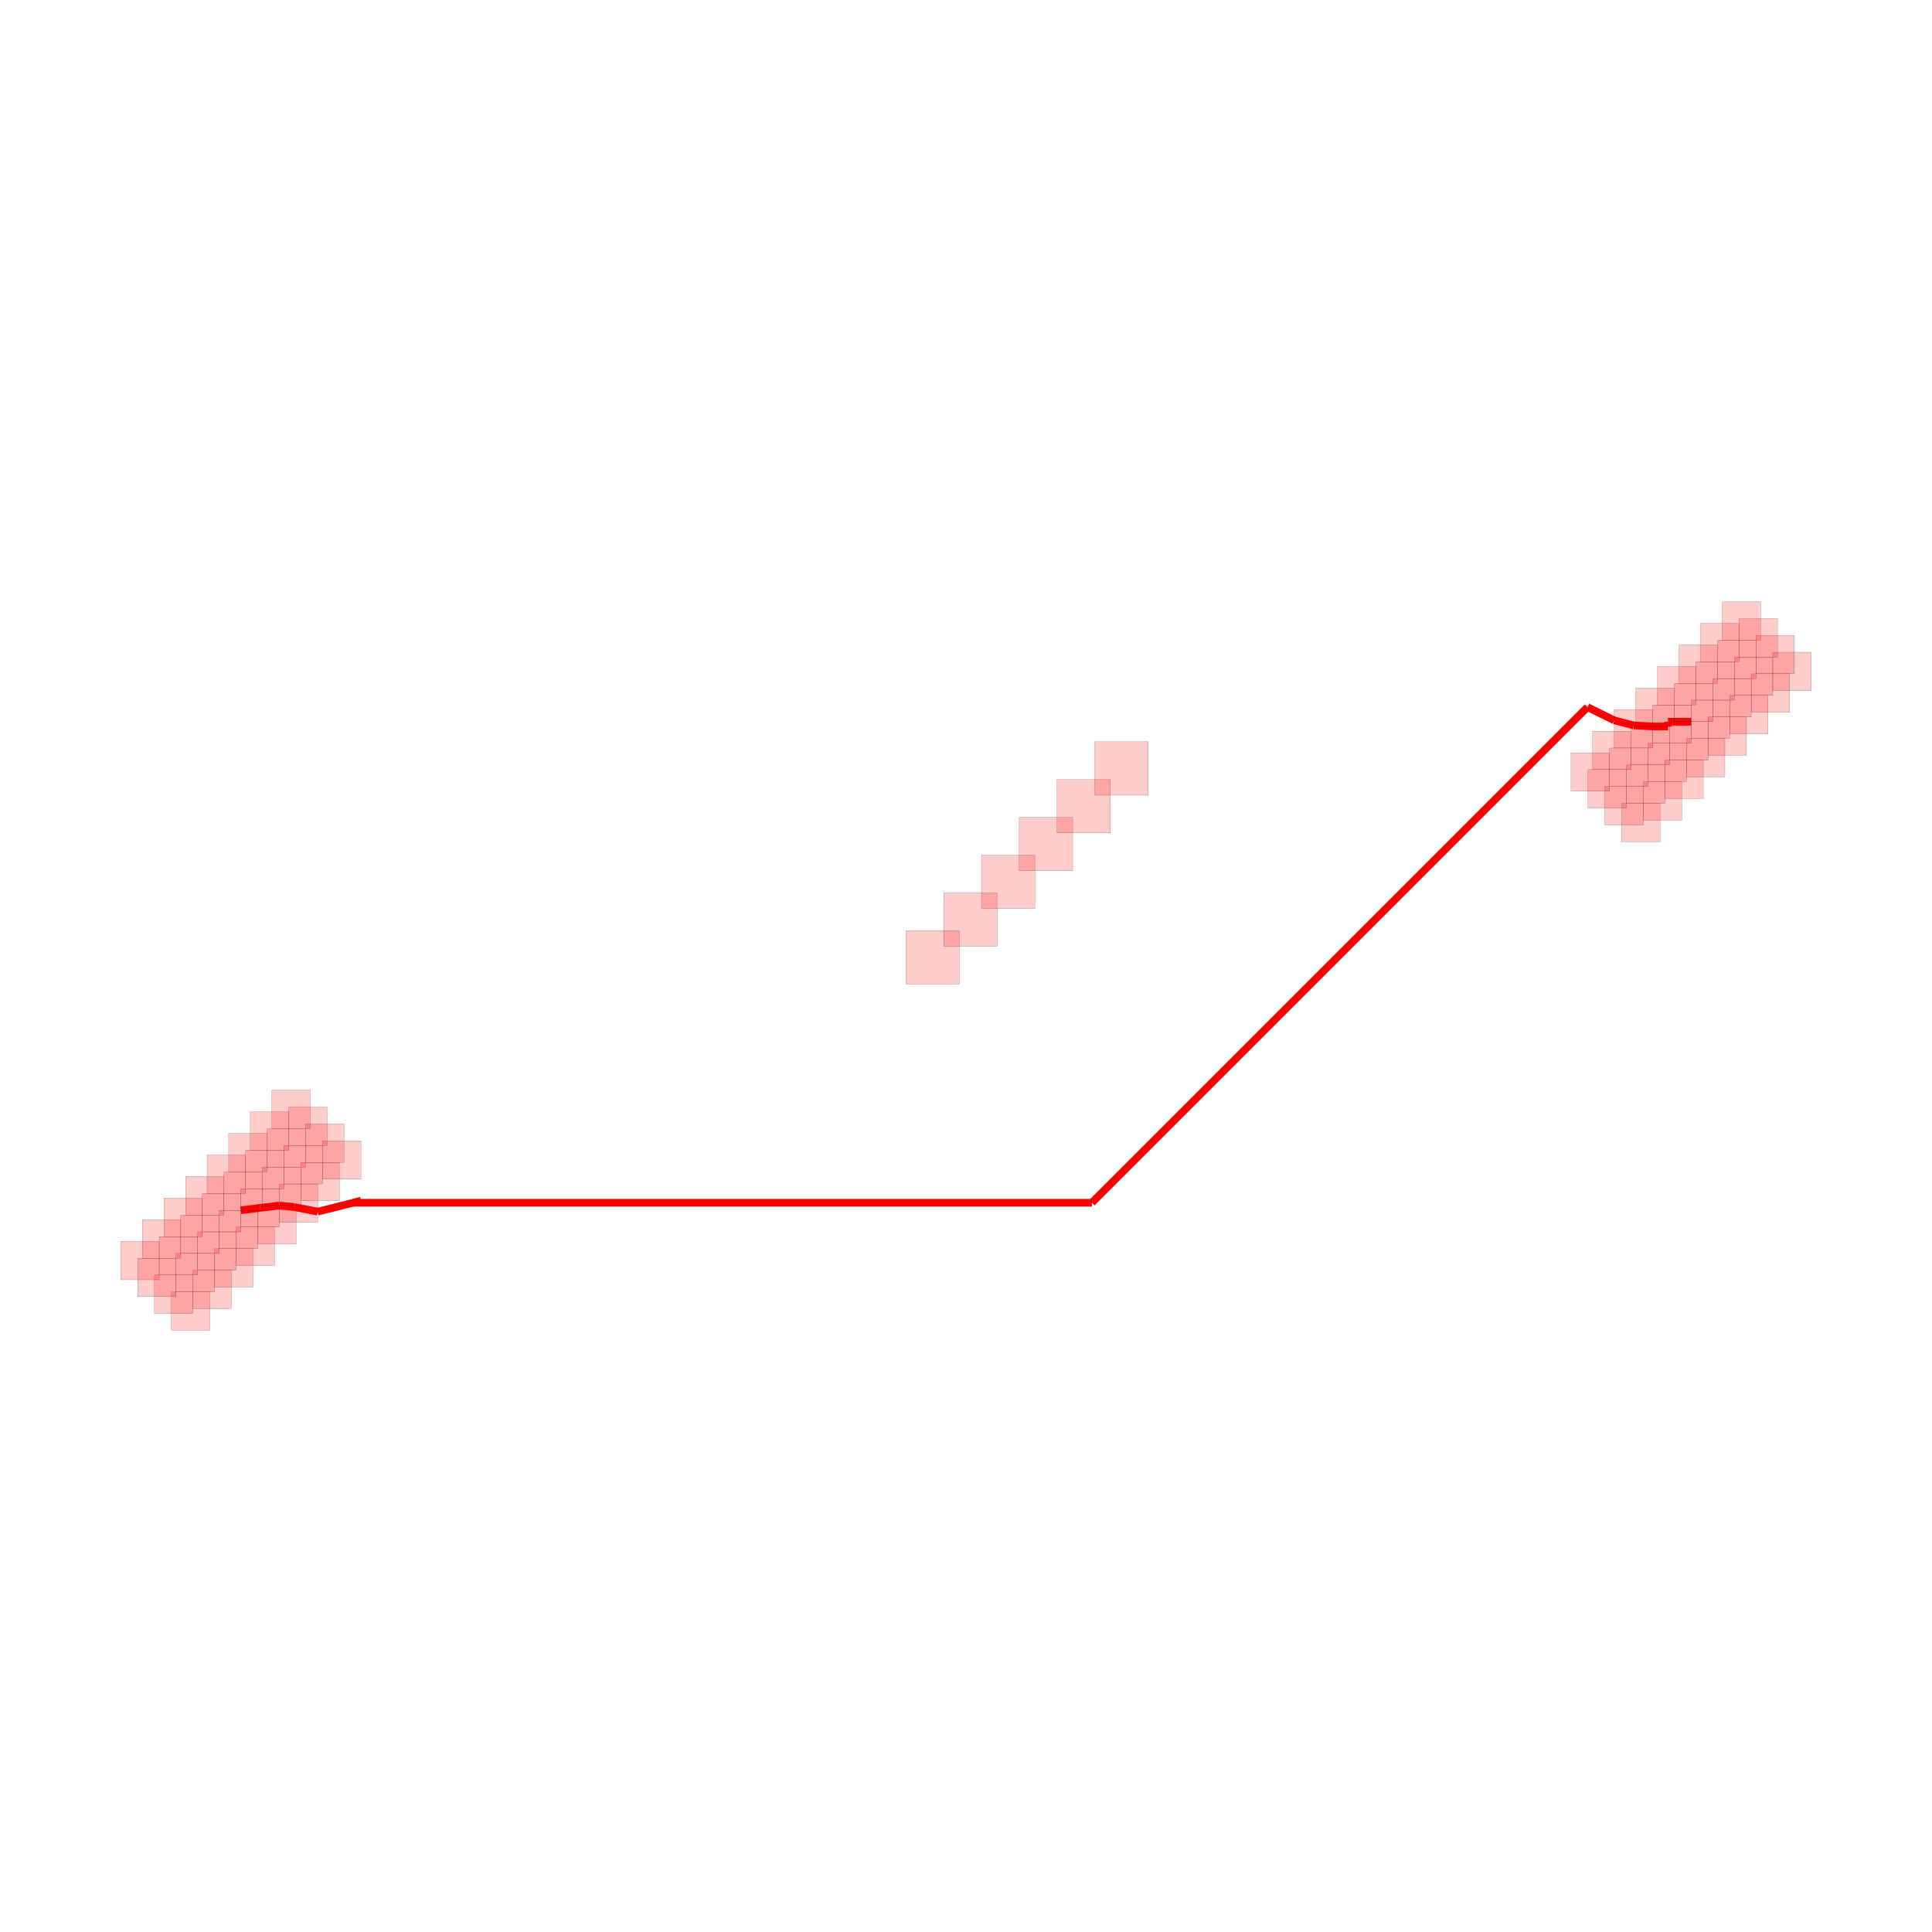
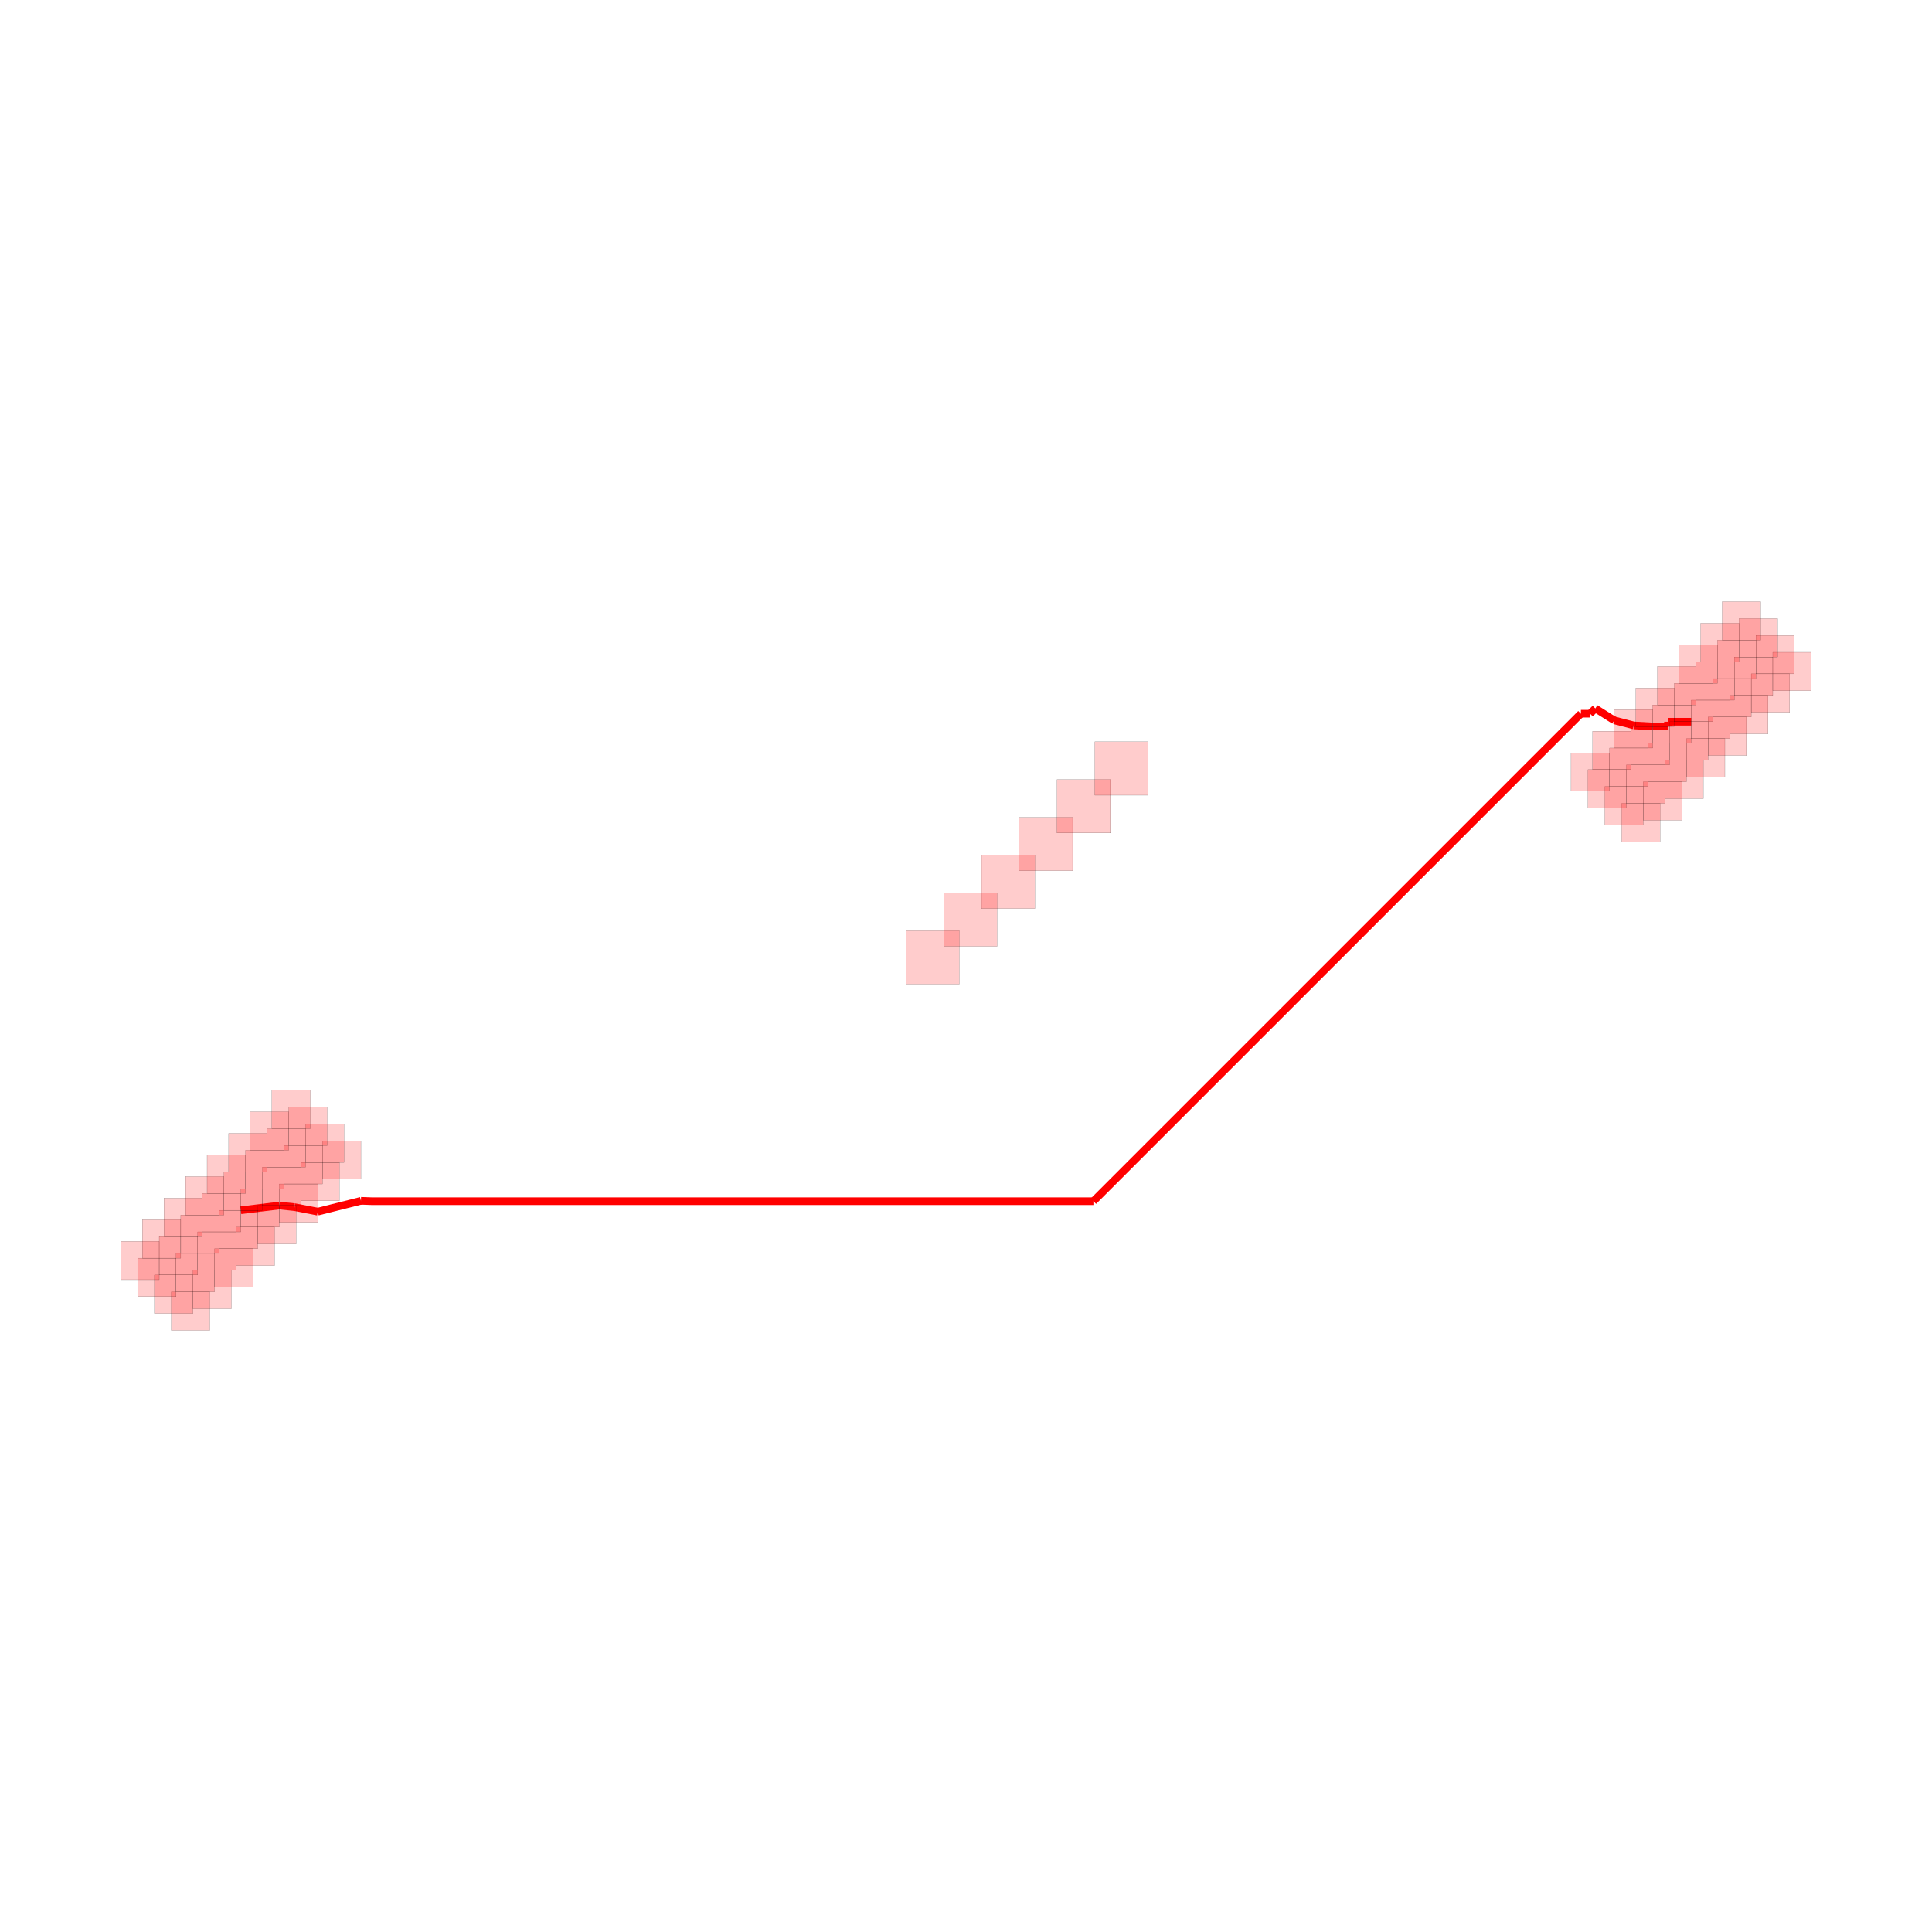
<svg xmlns="http://www.w3.org/2000/svg" width="640" height="640" viewBox="0 0 640 640">
  <rect width="100%" height="100%" fill="white" />
  <g>
    <polyline data-points="-9.5,-3.2 -9.248,-3.169" data-type="line" data-label="source_trace_0 (z=0)" points="79.783,400.915 86.155,400.131" fill="none" stroke="red" stroke-width="2.529" />
  </g>
  <g>
    <polyline data-points="-9.248,-3.169 -8.996186418404587,-3.138" data-type="line" data-label="source_trace_0 (z=0)" points="86.155,400.131 92.522,399.348" fill="none" stroke="red" stroke-width="2.529" />
  </g>
  <g>
    <polyline data-points="-8.996186418404587,-3.138 -8.796186418404588,-3.159099025766973" data-type="line" data-label="source_trace_0 (z=0)" points="92.522,399.348 97.579,399.881" fill="none" stroke="red" stroke-width="2.529" />
  </g>
  <g>
    <polyline data-points="-8.796186418404588,-3.159099025766973 -8.49237283680917,-3.218" data-type="line" data-label="source_trace_0 (z=0)" points="97.579,399.881 105.262,401.37" fill="none" stroke="red" stroke-width="2.529" />
  </g>
  <g>
    <polyline data-points="-8.49237283680917,-3.218 -8.49237283680917,-3.218" data-type="line" data-label="source_trace_0 (z=0)" points="105.262,401.37 105.262,401.37" fill="none" stroke="red" stroke-width="2.529" />
  </g>
  <g>
    <polyline data-points="-8.49237283680917,-3.218 -7.926686999999999,-3.076" data-type="line" data-label="source_trace_0 (z=0)" points="105.262,401.37 119.566,397.78" fill="none" stroke="red" stroke-width="2.529" />
  </g>
  <g>
-     <polyline data-points="-7.926686999999999,-3.076 -8.02699916220125,-3.101180632262113" data-type="line" data-label="source_trace_0 (z=0)" points="119.566,397.78 117.029,398.417" fill="none" stroke="red" stroke-width="2.529" />
-   </g>
-   <g>
-     <polyline data-points="-8.02699916220125,-3.101180632262113 1.6491399777986429,-3.101180632262113" data-type="line" data-label="source_trace_0 (z=0)" points="117.029,398.417 361.7,398.417" fill="none" stroke="red" stroke-width="2.529" />
-   </g>
-   <g>
-     <polyline data-points="1.6491399777986429,-3.101180632262113 8.141801732943783,3.391481122883027" data-type="line" data-label="source_trace_0 (z=0)" points="361.7,398.417 525.874,234.243" fill="none" stroke="red" stroke-width="2.529" />
-   </g>
-   <g>
-     <polyline data-points="8.141801732943783,3.391481122883027 8.492372999999999,3.218" data-type="line" data-label="source_trace_0 (z=0)" points="525.874,234.243 534.738,238.63" fill="none" stroke="red" stroke-width="2.529" />
-   </g>
-   <g>
-     <polyline data-points="8.492372999999999,3.218 8.492372999999999,3.218" data-type="line" data-label="source_trace_0 (z=0)" points="534.738,238.63 534.738,238.63" fill="none" stroke="red" stroke-width="2.529" />
+     <polyline data-points="-7.926686999999999,-3.076 -7.926686999999999,-3.076" data-type="line" data-label="source_trace_0 (z=0)" points="119.566,397.78 119.566,397.78" fill="none" stroke="red" stroke-width="2.529" />
+   </g>
+   <g>
+     <polyline data-points="-7.926686999999999,-3.076 -7.780638305767682,-3.0811709136093737" data-type="line" data-label="source_trace_0 (z=0)" points="119.566,397.78 123.259,397.911" fill="none" stroke="red" stroke-width="2.529" />
+   </g>
+   <g>
+     <polyline data-points="-7.780638305767682,-3.0811709136093737 1.6691496964513828,-3.0811709136093737" data-type="line" data-label="source_trace_0 (z=0)" points="123.259,397.911 362.206,397.911" fill="none" stroke="red" stroke-width="2.529" />
+   </g>
+   <g>
+     <polyline data-points="1.6691496964513828,-3.0811709136093737 8.05575030868308,3.3054296986223246" data-type="line" data-label="source_trace_0 (z=0)" points="362.206,397.911 523.698,236.419" fill="none" stroke="red" stroke-width="2.529" />
+   </g>
+   <g>
+     <polyline data-points="8.05575030868308,3.3054296986223246 8.1757912162047,3.3054296986223246" data-type="line" data-label="source_trace_0 (z=0)" points="523.698,236.419 526.733,236.419" fill="none" stroke="red" stroke-width="2.529" />
+   </g>
+   <g>
+     <polyline data-points="8.1757912162047,3.3054296986223246 8.244448641009091,3.3740871234267145" data-type="line" data-label="source_trace_0 (z=0)" points="526.733,236.419 528.469,234.683" fill="none" stroke="red" stroke-width="2.529" />
+   </g>
+   <g>
+     <polyline data-points="8.244448641009091,3.3740871234267145 8.492372999999999,3.218" data-type="line" data-label="source_trace_0 (z=0)" points="528.469,234.683 534.738,238.63" fill="none" stroke="red" stroke-width="2.529" />
  </g>
  <g>
    <polyline data-points="8.492372999999999,3.218 8.747,3.152" data-type="line" data-label="source_trace_0 (z=0)" points="534.738,238.63 541.177,240.298" fill="none" stroke="red" stroke-width="2.529" />
  </g>
  <g>
    <polyline data-points="8.747,3.152 8.996186418404584,3.138" data-type="line" data-label="source_trace_0 (z=0)" points="541.177,240.298 547.478,240.652" fill="none" stroke="red" stroke-width="2.529" />
  </g>
  <g>
    <polyline data-points="8.996186418404584,3.138 9.196194418404584,3.138" data-type="line" data-label="source_trace_0 (z=0)" points="547.478,240.652 552.535,240.652" fill="none" stroke="red" stroke-width="2.529" />
  </g>
  <g>
    <polyline data-points="9.196194418404584,3.138 9.196194418404584,3.2" data-type="line" data-label="source_trace_0 (z=0)" points="552.535,240.652 552.535,239.085" fill="none" stroke="red" stroke-width="2.529" />
  </g>
  <g>
    <polyline data-points="9.196194418404584,3.2 9.5,3.2" data-type="line" data-label="source_trace_0 (z=0)" points="552.535,239.085 560.217,239.085" fill="none" stroke="red" stroke-width="2.529" />
  </g>
  <g>
    <rect data-type="rect" data-label="Obstacle (Z: 0)" data-x="-10.158493189979973" data-y="-4.521405797342361" x="56.762" y="427.959" width="12.739" height="12.739" fill="rgba(255, 0, 0, 0.2)" stroke="black" stroke-width="0.04" />
  </g>
  <g>
    <rect data-type="rect" data-label="Obstacle (Z: 0)" data-x="-10.37946405910077" data-y="-4.300434928221565" x="51.175" y="422.371" width="12.739" height="12.739" fill="rgba(255, 0, 0, 0.2)" stroke="black" stroke-width="0.04" />
  </g>
  <g>
    <rect data-type="rect" data-label="Obstacle (Z: 0)" data-x="-10.600434928221564" data-y="-4.0794640591007685" x="45.587" y="416.784" width="12.739" height="12.739" fill="rgba(255, 0, 0, 0.2)" stroke="black" stroke-width="0.04" />
  </g>
  <g>
    <rect data-type="rect" data-label="Obstacle (Z: 0)" data-x="-10.82140579734236" data-y="-3.8584931899799724" x="40" y="411.196" width="12.739" height="12.739" fill="rgba(255, 0, 0, 0.2)" stroke="black" stroke-width="0.04" />
  </g>
  <g>
    <rect data-type="rect" data-label="Obstacle (Z: 0)" data-x="-9.875650477505355" data-y="-4.238563084867742" x="63.914" y="420.807" width="12.739" height="12.739" fill="rgba(255, 0, 0, 0.2)" stroke="black" stroke-width="0.04" />
  </g>
  <g>
    <rect data-type="rect" data-label="Obstacle (Z: 0)" data-x="-10.09662134662615" data-y="-4.017592215746946" x="58.327" y="415.219" width="12.739" height="12.739" fill="rgba(255, 0, 0, 0.2)" stroke="black" stroke-width="0.04" />
  </g>
  <g>
    <rect data-type="rect" data-label="Obstacle (Z: 0)" data-x="-10.317592215746945" data-y="-3.7966213466261496" x="52.739" y="409.632" width="12.739" height="12.739" fill="rgba(255, 0, 0, 0.2)" stroke="black" stroke-width="0.04" />
  </g>
  <g>
    <rect data-type="rect" data-label="Obstacle (Z: 0)" data-x="-10.538563084867741" data-y="-3.5756504775053535" x="47.152" y="404.044" width="12.739" height="12.739" fill="rgba(255, 0, 0, 0.2)" stroke="black" stroke-width="0.04" />
  </g>
  <g>
    <rect data-type="rect" data-label="Obstacle (Z: 0)" data-x="-9.592807765030736" data-y="-3.955720372393123" x="71.066" y="413.655" width="12.739" height="12.739" fill="rgba(255, 0, 0, 0.2)" stroke="black" stroke-width="0.04" />
  </g>
  <g>
    <rect data-type="rect" data-label="Obstacle (Z: 0)" data-x="-9.813778634151532" data-y="-3.734749503272327" x="65.479" y="408.067" width="12.739" height="12.739" fill="rgba(255, 0, 0, 0.2)" stroke="black" stroke-width="0.04" />
  </g>
  <g>
    <rect data-type="rect" data-label="Obstacle (Z: 0)" data-x="-10.034749503272327" data-y="-3.5137786341515307" x="59.891" y="402.48" width="12.739" height="12.739" fill="rgba(255, 0, 0, 0.2)" stroke="black" stroke-width="0.04" />
  </g>
  <g>
    <rect data-type="rect" data-label="Obstacle (Z: 0)" data-x="-10.255720372393123" data-y="-3.2928077650307346" x="54.304" y="396.892" width="12.739" height="12.739" fill="rgba(255, 0, 0, 0.2)" stroke="black" stroke-width="0.04" />
  </g>
  <g>
    <rect data-type="rect" data-label="Obstacle (Z: 0)" data-x="-9.309965052556116" data-y="-3.672877659918504" x="78.218" y="406.503" width="12.739" height="12.739" fill="rgba(255, 0, 0, 0.2)" stroke="black" stroke-width="0.04" />
  </g>
  <g>
    <rect data-type="rect" data-label="Obstacle (Z: 0)" data-x="-9.530935921676912" data-y="-3.451906790797708" x="72.631" y="400.915" width="12.739" height="12.739" fill="rgba(255, 0, 0, 0.2)" stroke="black" stroke-width="0.04" />
  </g>
  <g>
    <rect data-type="rect" data-label="Obstacle (Z: 0)" data-x="-9.751906790797706" data-y="-3.230935921676912" x="67.043" y="395.328" width="12.739" height="12.739" fill="rgba(255, 0, 0, 0.2)" stroke="black" stroke-width="0.04" />
  </g>
  <g>
    <rect data-type="rect" data-label="Obstacle (Z: 0)" data-x="-9.972877659918503" data-y="-3.0099650525561157" x="61.456" y="389.74" width="12.739" height="12.739" fill="rgba(255, 0, 0, 0.2)" stroke="black" stroke-width="0.04" />
  </g>
  <g>
    <rect data-type="rect" data-label="Obstacle (Z: 0)" data-x="-9.027122340081497" data-y="-3.3900349474438847" x="85.37" y="399.351" width="12.739" height="12.739" fill="rgba(255, 0, 0, 0.2)" stroke="black" stroke-width="0.04" />
  </g>
  <g>
    <rect data-type="rect" data-label="Obstacle (Z: 0)" data-x="-9.248093209202294" data-y="-3.1690640783230886" x="79.783" y="393.763" width="12.739" height="12.739" fill="rgba(255, 0, 0, 0.2)" stroke="black" stroke-width="0.04" />
  </g>
  <g>
    <rect data-type="rect" data-label="Obstacle (Z: 0)" data-x="-9.469064078323088" data-y="-2.9480932092022925" x="74.195" y="388.176" width="12.739" height="12.739" fill="rgba(255, 0, 0, 0.2)" stroke="black" stroke-width="0.04" />
  </g>
  <g>
    <rect data-type="rect" data-label="Obstacle (Z: 0)" data-x="-9.690034947443884" data-y="-2.7271223400814963" x="68.608" y="382.588" width="12.739" height="12.739" fill="rgba(255, 0, 0, 0.2)" stroke="black" stroke-width="0.04" />
  </g>
  <g>
    <rect data-type="rect" data-label="Obstacle (Z: 0)" data-x="-8.744279627606877" data-y="-3.1071922349692658" x="92.522" y="392.199" width="12.739" height="12.739" fill="rgba(255, 0, 0, 0.2)" stroke="black" stroke-width="0.04" />
  </g>
  <g>
    <rect data-type="rect" data-label="Obstacle (Z: 0)" data-x="-8.965250496727673" data-y="-2.8862213658484697" x="86.935" y="386.611" width="12.739" height="12.739" fill="rgba(255, 0, 0, 0.2)" stroke="black" stroke-width="0.04" />
  </g>
  <g>
    <rect data-type="rect" data-label="Obstacle (Z: 0)" data-x="-9.186221365848468" data-y="-2.6652504967276736" x="81.347" y="381.024" width="12.739" height="12.739" fill="rgba(255, 0, 0, 0.2)" stroke="black" stroke-width="0.04" />
  </g>
  <g>
    <rect data-type="rect" data-label="Obstacle (Z: 0)" data-x="-9.407192234969264" data-y="-2.4442796276068774" x="75.76" y="375.436" width="12.739" height="12.739" fill="rgba(255, 0, 0, 0.2)" stroke="black" stroke-width="0.04" />
  </g>
  <g>
    <rect data-type="rect" data-label="Obstacle (Z: 0)" data-x="-8.461436915132259" data-y="-2.824349522494647" x="99.674" y="385.047" width="12.739" height="12.739" fill="rgba(255, 0, 0, 0.2)" stroke="black" stroke-width="0.04" />
  </g>
  <g>
    <rect data-type="rect" data-label="Obstacle (Z: 0)" data-x="-8.682407784253055" data-y="-2.6033786533738508" x="94.087" y="379.459" width="12.739" height="12.739" fill="rgba(255, 0, 0, 0.2)" stroke="black" stroke-width="0.04" />
  </g>
  <g>
    <rect data-type="rect" data-label="Obstacle (Z: 0)" data-x="-8.90337865337385" data-y="-2.3824077842530547" x="88.499" y="373.872" width="12.739" height="12.739" fill="rgba(255, 0, 0, 0.2)" stroke="black" stroke-width="0.04" />
  </g>
  <g>
    <rect data-type="rect" data-label="Obstacle (Z: 0)" data-x="-9.124349522494645" data-y="-2.1614369151322586" x="82.912" y="368.284" width="12.739" height="12.739" fill="rgba(255, 0, 0, 0.2)" stroke="black" stroke-width="0.04" />
  </g>
  <g>
    <rect data-type="rect" data-label="Obstacle (Z: 0)" data-x="-8.17859420265764" data-y="-2.541506810020028" x="106.826" y="377.895" width="12.739" height="12.739" fill="rgba(255, 0, 0, 0.2)" stroke="black" stroke-width="0.04" />
  </g>
  <g>
    <rect data-type="rect" data-label="Obstacle (Z: 0)" data-x="-8.399565071778436" data-y="-2.320535940899232" x="101.239" y="372.307" width="12.739" height="12.739" fill="rgba(255, 0, 0, 0.2)" stroke="black" stroke-width="0.04" />
  </g>
  <g>
    <rect data-type="rect" data-label="Obstacle (Z: 0)" data-x="-8.62053594089923" data-y="-2.0995650717784358" x="95.651" y="366.72" width="12.739" height="12.739" fill="rgba(255, 0, 0, 0.2)" stroke="black" stroke-width="0.04" />
  </g>
  <g>
    <rect data-type="rect" data-label="Obstacle (Z: 0)" data-x="-8.841506810020027" data-y="-1.8785942026576397" x="90.064" y="361.132" width="12.739" height="12.739" fill="rgba(255, 0, 0, 0.2)" stroke="black" stroke-width="0.04" />
  </g>
  <g>
    <rect data-type="rect" data-label="Obstacle (Z: 0)" data-x="8.841506810020027" data-y="1.8785942026576397" x="537.197" y="266.128" width="12.739" height="12.739" fill="rgba(255, 0, 0, 0.2)" stroke="black" stroke-width="0.04" />
  </g>
  <g>
    <rect data-type="rect" data-label="Obstacle (Z: 0)" data-x="8.62053594089923" data-y="2.0995650717784358" x="531.609" y="260.541" width="12.739" height="12.739" fill="rgba(255, 0, 0, 0.2)" stroke="black" stroke-width="0.04" />
  </g>
  <g>
    <rect data-type="rect" data-label="Obstacle (Z: 0)" data-x="8.399565071778436" data-y="2.320535940899232" x="526.022" y="254.953" width="12.739" height="12.739" fill="rgba(255, 0, 0, 0.2)" stroke="black" stroke-width="0.04" />
  </g>
  <g>
    <rect data-type="rect" data-label="Obstacle (Z: 0)" data-x="8.17859420265764" data-y="2.541506810020028" x="520.434" y="249.366" width="12.739" height="12.739" fill="rgba(255, 0, 0, 0.2)" stroke="black" stroke-width="0.04" />
  </g>
  <g>
    <rect data-type="rect" data-label="Obstacle (Z: 0)" data-x="9.124349522494645" data-y="2.1614369151322586" x="544.349" y="258.976" width="12.739" height="12.739" fill="rgba(255, 0, 0, 0.2)" stroke="black" stroke-width="0.04" />
  </g>
  <g>
    <rect data-type="rect" data-label="Obstacle (Z: 0)" data-x="8.90337865337385" data-y="2.3824077842530547" x="538.761" y="253.389" width="12.739" height="12.739" fill="rgba(255, 0, 0, 0.2)" stroke="black" stroke-width="0.04" />
  </g>
  <g>
    <rect data-type="rect" data-label="Obstacle (Z: 0)" data-x="8.682407784253055" data-y="2.6033786533738508" x="533.174" y="247.801" width="12.739" height="12.739" fill="rgba(255, 0, 0, 0.2)" stroke="black" stroke-width="0.04" />
  </g>
  <g>
    <rect data-type="rect" data-label="Obstacle (Z: 0)" data-x="8.461436915132259" data-y="2.824349522494647" x="527.586" y="242.214" width="12.739" height="12.739" fill="rgba(255, 0, 0, 0.2)" stroke="black" stroke-width="0.04" />
  </g>
  <g>
    <rect data-type="rect" data-label="Obstacle (Z: 0)" data-x="9.407192234969264" data-y="2.4442796276068774" x="551.501" y="251.824" width="12.739" height="12.739" fill="rgba(255, 0, 0, 0.2)" stroke="black" stroke-width="0.04" />
  </g>
  <g>
    <rect data-type="rect" data-label="Obstacle (Z: 0)" data-x="9.186221365848468" data-y="2.6652504967276736" x="545.913" y="246.237" width="12.739" height="12.739" fill="rgba(255, 0, 0, 0.2)" stroke="black" stroke-width="0.04" />
  </g>
  <g>
    <rect data-type="rect" data-label="Obstacle (Z: 0)" data-x="8.965250496727673" data-y="2.8862213658484697" x="540.326" y="240.649" width="12.739" height="12.739" fill="rgba(255, 0, 0, 0.2)" stroke="black" stroke-width="0.04" />
  </g>
  <g>
    <rect data-type="rect" data-label="Obstacle (Z: 0)" data-x="8.744279627606877" data-y="3.1071922349692658" x="534.738" y="235.062" width="12.739" height="12.739" fill="rgba(255, 0, 0, 0.2)" stroke="black" stroke-width="0.04" />
  </g>
  <g>
    <rect data-type="rect" data-label="Obstacle (Z: 0)" data-x="9.690034947443884" data-y="2.7271223400814963" x="558.653" y="244.672" width="12.739" height="12.739" fill="rgba(255, 0, 0, 0.2)" stroke="black" stroke-width="0.04" />
  </g>
  <g>
    <rect data-type="rect" data-label="Obstacle (Z: 0)" data-x="9.469064078323088" data-y="2.9480932092022925" x="553.065" y="239.085" width="12.739" height="12.739" fill="rgba(255, 0, 0, 0.2)" stroke="black" stroke-width="0.04" />
  </g>
  <g>
    <rect data-type="rect" data-label="Obstacle (Z: 0)" data-x="9.248093209202294" data-y="3.1690640783230886" x="547.478" y="233.497" width="12.739" height="12.739" fill="rgba(255, 0, 0, 0.2)" stroke="black" stroke-width="0.04" />
  </g>
  <g>
    <rect data-type="rect" data-label="Obstacle (Z: 0)" data-x="9.027122340081497" data-y="3.3900349474438847" x="541.89" y="227.91" width="12.739" height="12.739" fill="rgba(255, 0, 0, 0.2)" stroke="black" stroke-width="0.04" />
  </g>
  <g>
    <rect data-type="rect" data-label="Obstacle (Z: 0)" data-x="9.972877659918503" data-y="3.0099650525561157" x="565.805" y="237.52" width="12.739" height="12.739" fill="rgba(255, 0, 0, 0.2)" stroke="black" stroke-width="0.04" />
  </g>
  <g>
    <rect data-type="rect" data-label="Obstacle (Z: 0)" data-x="9.751906790797706" data-y="3.230935921676912" x="560.217" y="231.933" width="12.739" height="12.739" fill="rgba(255, 0, 0, 0.2)" stroke="black" stroke-width="0.04" />
  </g>
  <g>
    <rect data-type="rect" data-label="Obstacle (Z: 0)" data-x="9.530935921676912" data-y="3.451906790797708" x="554.63" y="226.345" width="12.739" height="12.739" fill="rgba(255, 0, 0, 0.2)" stroke="black" stroke-width="0.04" />
  </g>
  <g>
    <rect data-type="rect" data-label="Obstacle (Z: 0)" data-x="9.309965052556116" data-y="3.672877659918504" x="549.042" y="220.758" width="12.739" height="12.739" fill="rgba(255, 0, 0, 0.2)" stroke="black" stroke-width="0.04" />
  </g>
  <g>
    <rect data-type="rect" data-label="Obstacle (Z: 0)" data-x="10.255720372393123" data-y="3.2928077650307346" x="572.957" y="230.368" width="12.739" height="12.739" fill="rgba(255, 0, 0, 0.2)" stroke="black" stroke-width="0.04" />
  </g>
  <g>
    <rect data-type="rect" data-label="Obstacle (Z: 0)" data-x="10.034749503272327" data-y="3.5137786341515307" x="567.369" y="224.781" width="12.739" height="12.739" fill="rgba(255, 0, 0, 0.2)" stroke="black" stroke-width="0.04" />
  </g>
  <g>
    <rect data-type="rect" data-label="Obstacle (Z: 0)" data-x="9.813778634151532" data-y="3.734749503272327" x="561.782" y="219.193" width="12.739" height="12.739" fill="rgba(255, 0, 0, 0.2)" stroke="black" stroke-width="0.04" />
  </g>
  <g>
    <rect data-type="rect" data-label="Obstacle (Z: 0)" data-x="9.592807765030736" data-y="3.955720372393123" x="556.194" y="213.606" width="12.739" height="12.739" fill="rgba(255, 0, 0, 0.2)" stroke="black" stroke-width="0.04" />
  </g>
  <g>
    <rect data-type="rect" data-label="Obstacle (Z: 0)" data-x="10.538563084867741" data-y="3.5756504775053535" x="580.109" y="223.216" width="12.739" height="12.739" fill="rgba(255, 0, 0, 0.2)" stroke="black" stroke-width="0.04" />
  </g>
  <g>
    <rect data-type="rect" data-label="Obstacle (Z: 0)" data-x="10.317592215746945" data-y="3.7966213466261496" x="574.521" y="217.629" width="12.739" height="12.739" fill="rgba(255, 0, 0, 0.2)" stroke="black" stroke-width="0.04" />
  </g>
  <g>
    <rect data-type="rect" data-label="Obstacle (Z: 0)" data-x="10.09662134662615" data-y="4.017592215746946" x="568.934" y="212.041" width="12.739" height="12.739" fill="rgba(255, 0, 0, 0.2)" stroke="black" stroke-width="0.04" />
  </g>
  <g>
    <rect data-type="rect" data-label="Obstacle (Z: 0)" data-x="9.875650477505355" data-y="4.238563084867742" x="563.346" y="206.454" width="12.739" height="12.739" fill="rgba(255, 0, 0, 0.2)" stroke="black" stroke-width="0.04" />
  </g>
  <g>
    <rect data-type="rect" data-label="Obstacle (Z: 0)" data-x="10.82140579734236" data-y="3.8584931899799724" x="587.261" y="216.064" width="12.739" height="12.739" fill="rgba(255, 0, 0, 0.2)" stroke="black" stroke-width="0.04" />
  </g>
  <g>
    <rect data-type="rect" data-label="Obstacle (Z: 0)" data-x="10.600434928221564" data-y="4.0794640591007685" x="581.673" y="210.477" width="12.739" height="12.739" fill="rgba(255, 0, 0, 0.2)" stroke="black" stroke-width="0.04" />
  </g>
  <g>
    <rect data-type="rect" data-label="Obstacle (Z: 0)" data-x="10.37946405910077" data-y="4.300434928221565" x="576.086" y="204.889" width="12.739" height="12.739" fill="rgba(255, 0, 0, 0.2)" stroke="black" stroke-width="0.04" />
  </g>
  <g>
    <rect data-type="rect" data-label="Obstacle (Z: 0)" data-x="10.158493189979973" data-y="4.521405797342361" x="570.498" y="199.302" width="12.739" height="12.739" fill="rgba(255, 0, 0, 0.2)" stroke="black" stroke-width="0.04" />
  </g>
  <g>
    <rect data-type="rect" data-label="Obstacle (Z: 0)" data-x="-0.43743686707645835" data-y="0.11256313292354192" x="300.089" y="308.304" width="17.7" height="17.7" fill="rgba(255, 0, 0, 0.2)" stroke="black" stroke-width="0.04" />
  </g>
  <g>
    <rect data-type="rect" data-label="Obstacle (Z: 0)" data-x="0.057537879754125054" data-y="0.6075378797541252" x="312.605" y="295.788" width="17.7" height="17.7" fill="rgba(255, 0, 0, 0.2)" stroke="black" stroke-width="0.04" />
  </g>
  <g>
    <rect data-type="rect" data-label="Obstacle (Z: 0)" data-x="0.5525126265847083" data-y="1.1025126265847085" x="325.121" y="283.272" width="17.7" height="17.7" fill="rgba(255, 0, 0, 0.2)" stroke="black" stroke-width="0.04" />
  </g>
  <g>
    <rect data-type="rect" data-label="Obstacle (Z: 0)" data-x="1.0474873734152916" data-y="1.5974873734152917" x="337.637" y="270.756" width="17.7" height="17.7" fill="rgba(255, 0, 0, 0.2)" stroke="black" stroke-width="0.04" />
  </g>
  <g>
    <rect data-type="rect" data-label="Obstacle (Z: 0)" data-x="1.542462120245875" data-y="2.092462120245875" x="350.153" y="258.24" width="17.7" height="17.7" fill="rgba(255, 0, 0, 0.2)" stroke="black" stroke-width="0.04" />
  </g>
  <g>
    <rect data-type="rect" data-label="Obstacle (Z: 0)" data-x="2.037436867076458" data-y="2.587436867076458" x="362.669" y="245.724" width="17.7" height="17.7" fill="rgba(255, 0, 0, 0.2)" stroke="black" stroke-width="0.04" />
  </g>
  <g id="crosshair" style="display: none">
    <line id="crosshair-h" y1="0" y2="640" stroke="#666" stroke-width="0.5" />
    <line id="crosshair-v" x1="0" x2="640" stroke="#666" stroke-width="0.5" />
    <text id="coordinates" font-family="monospace" font-size="12" fill="#666" />
  </g>
</svg>
